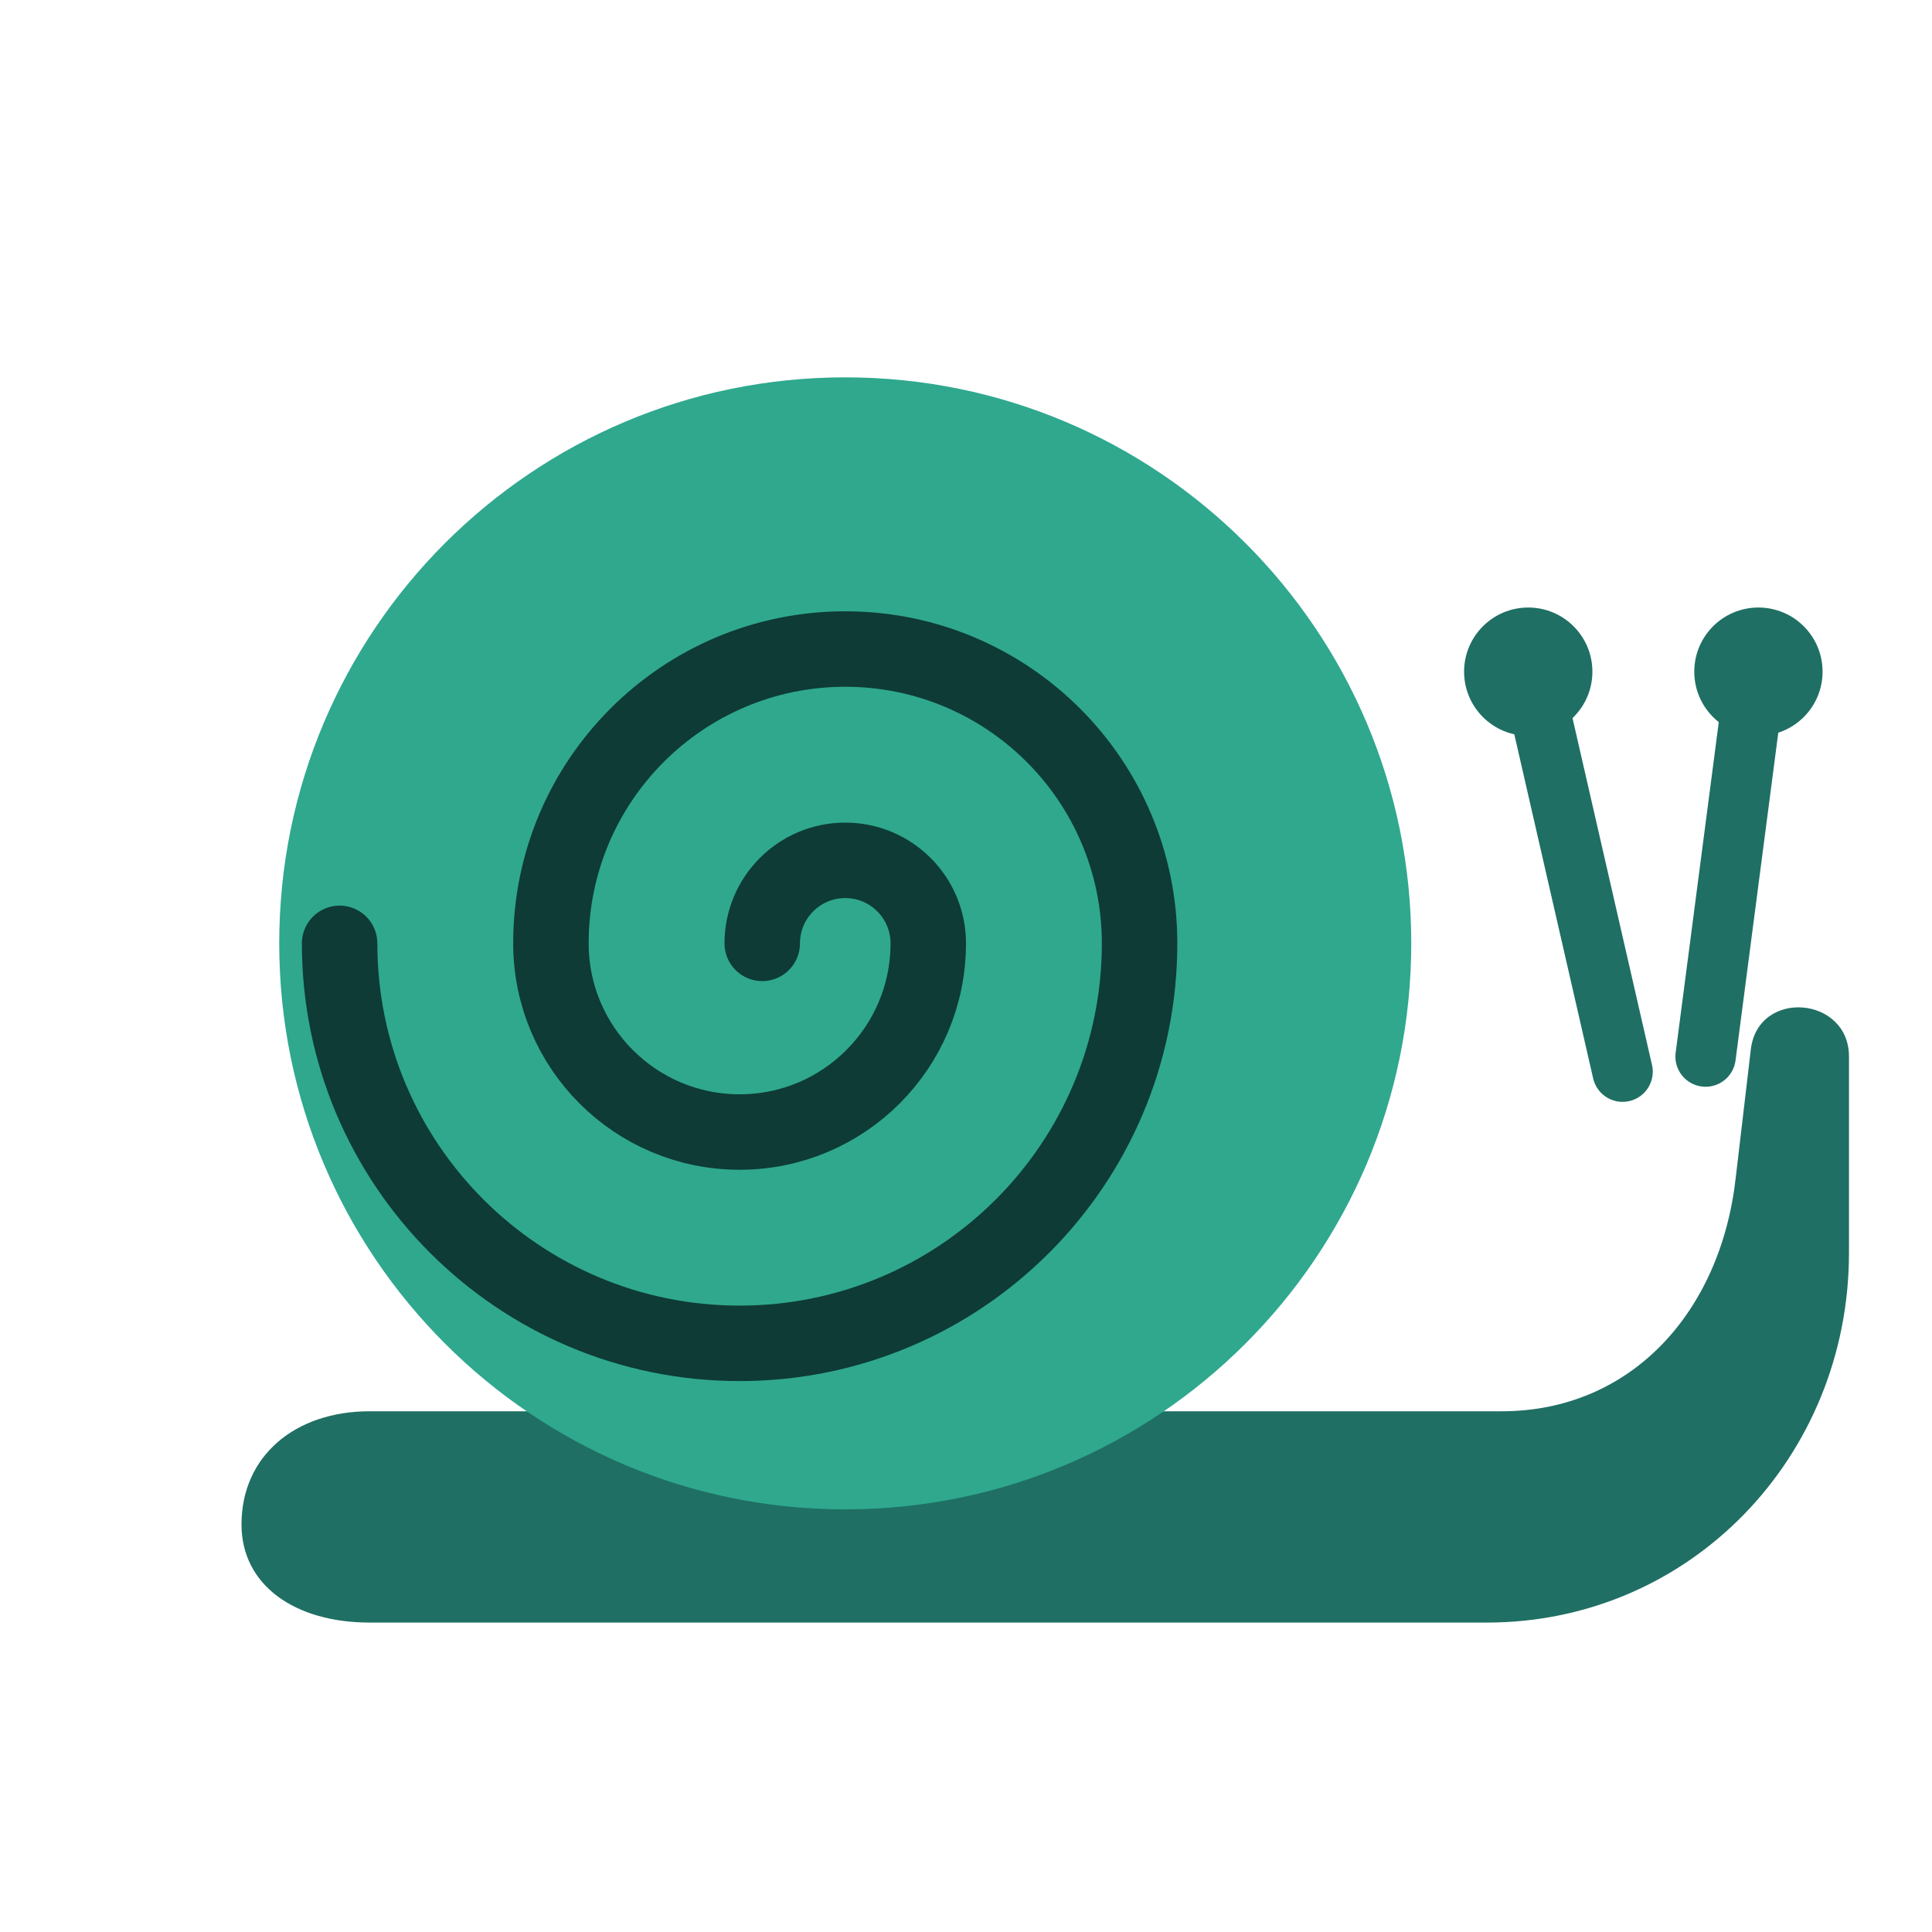
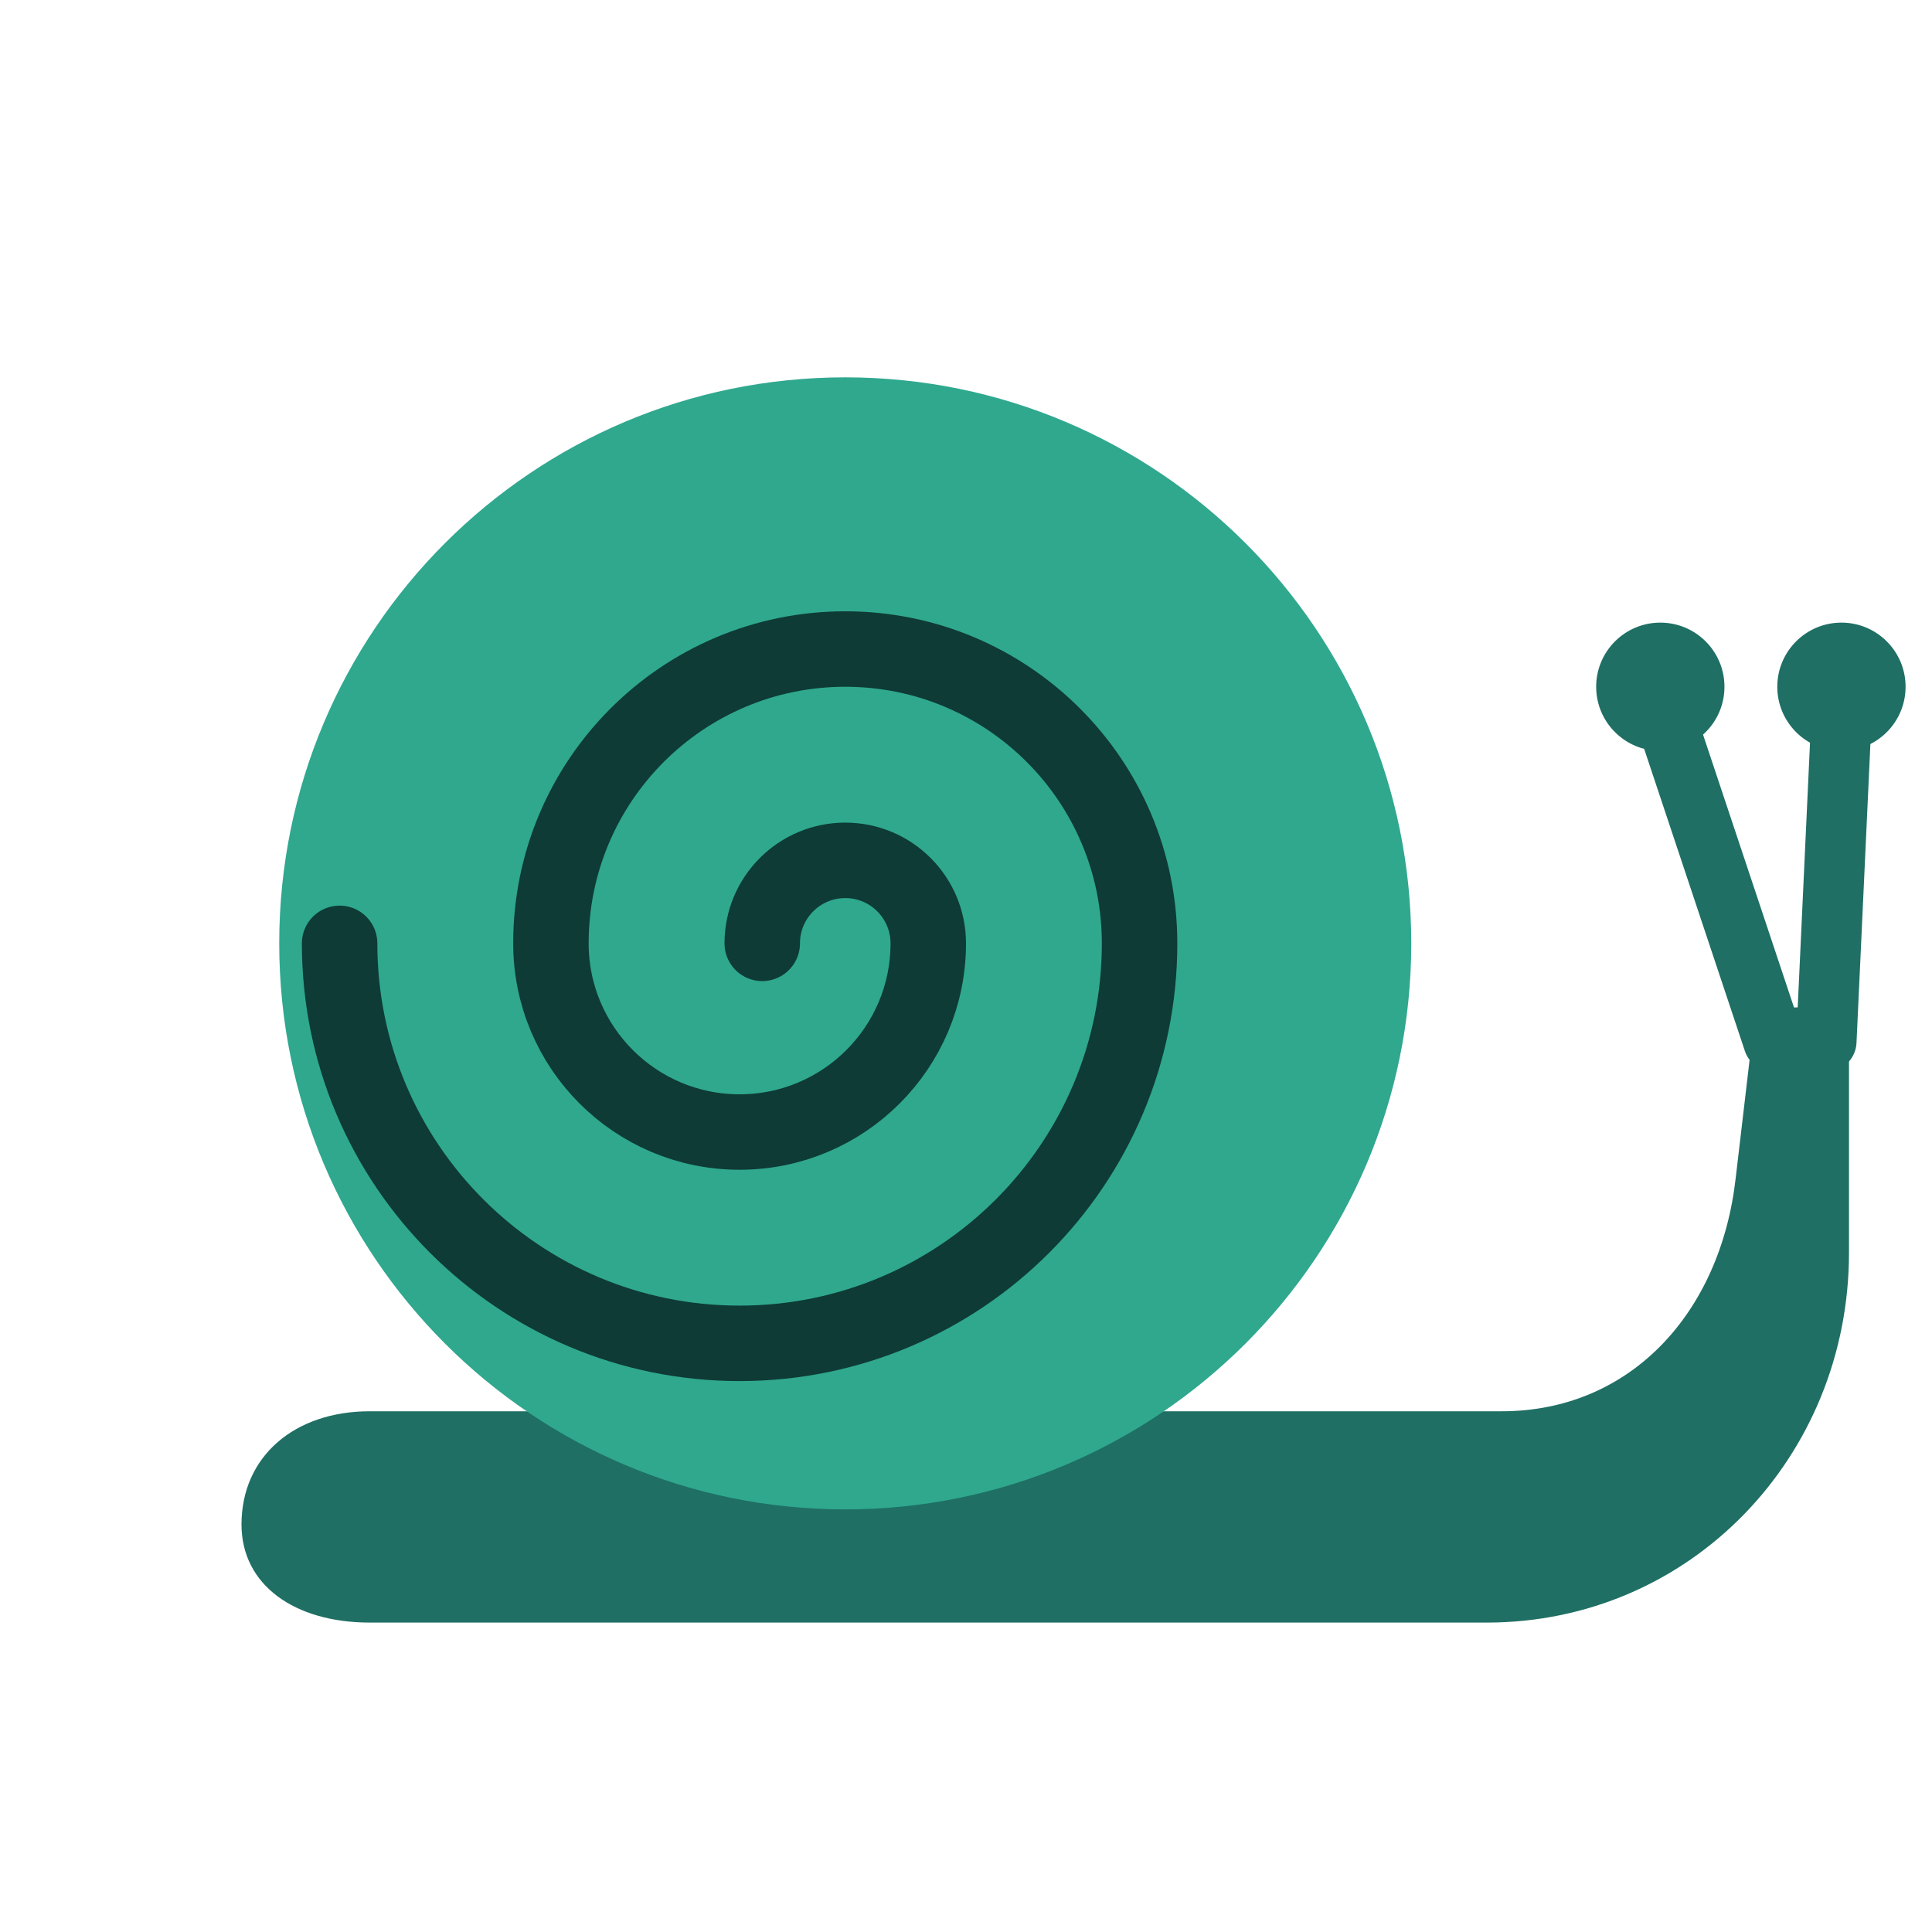
<svg xmlns="http://www.w3.org/2000/svg" viewBox="0 0 512 512">
  <path d="M64 404c0-18 14-30 34-30h300c34 0 58-26 62-62l4-34c2-16 26-14 26 2v52c0 54-42 98-96 98H98c-20 0-34-10-34-26z" fill="#1F6F64" />
-   <path d="M430 284l-22-96M452 280l12-92" stroke="#1F6F64" stroke-width="16" stroke-linecap="round" fill="none" />
-   <circle cx="405" cy="178" r="17" fill="#1F6F64" />
-   <circle cx="466" cy="178" r="17" fill="#1F6F64" />
+   <path d="M470 276 442 192M484 276l4-86" stroke="#1F6F64" stroke-width="16" stroke-linecap="round" fill="none" />
+   <circle cx="440" cy="182" r="17" fill="#1F6F64" />
+   <circle cx="488" cy="182" r="17" fill="#1F6F64" />
  <circle cx="224" cy="250" r="150" fill="#2FA88E" />
  <path d="M224 250m-22 0a22 22 0 1 1 44 0a50 50 0 1 1-100 0a78 78 0 1 1 156 0a106 106 0 1 1-212 0" stroke="#0E3B35" stroke-width="20" stroke-linecap="round" fill="none" />
</svg>
